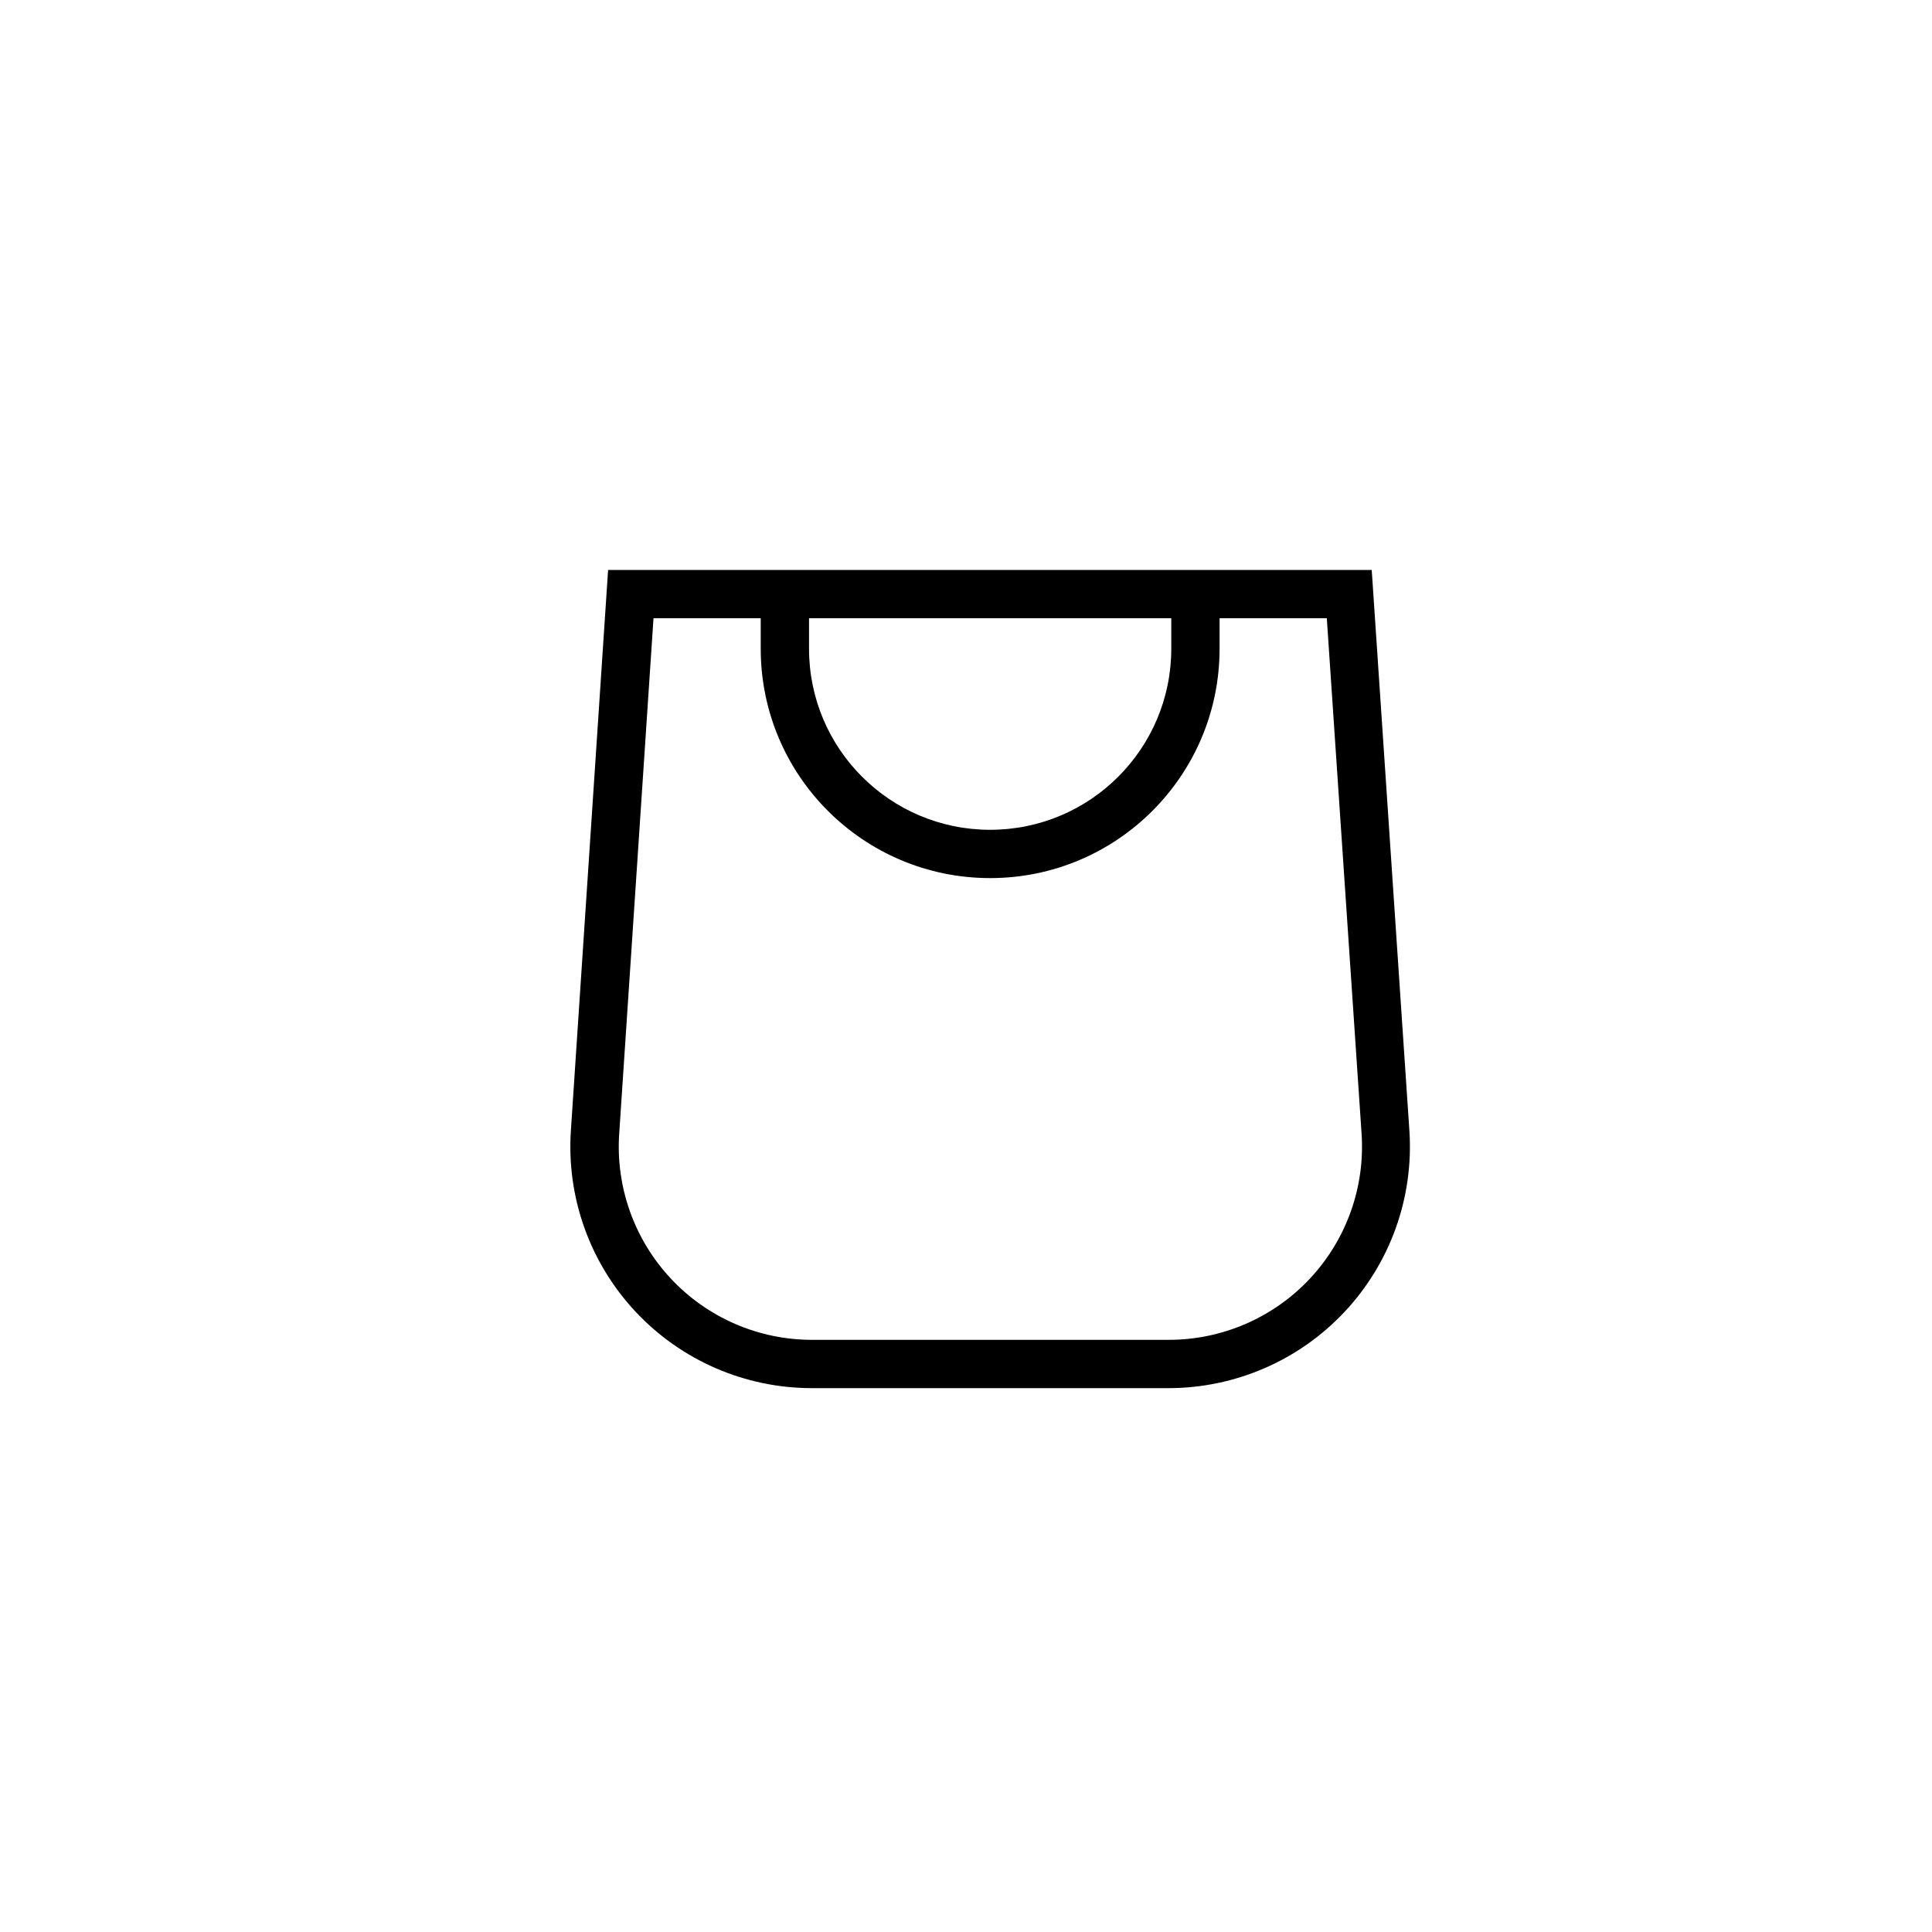
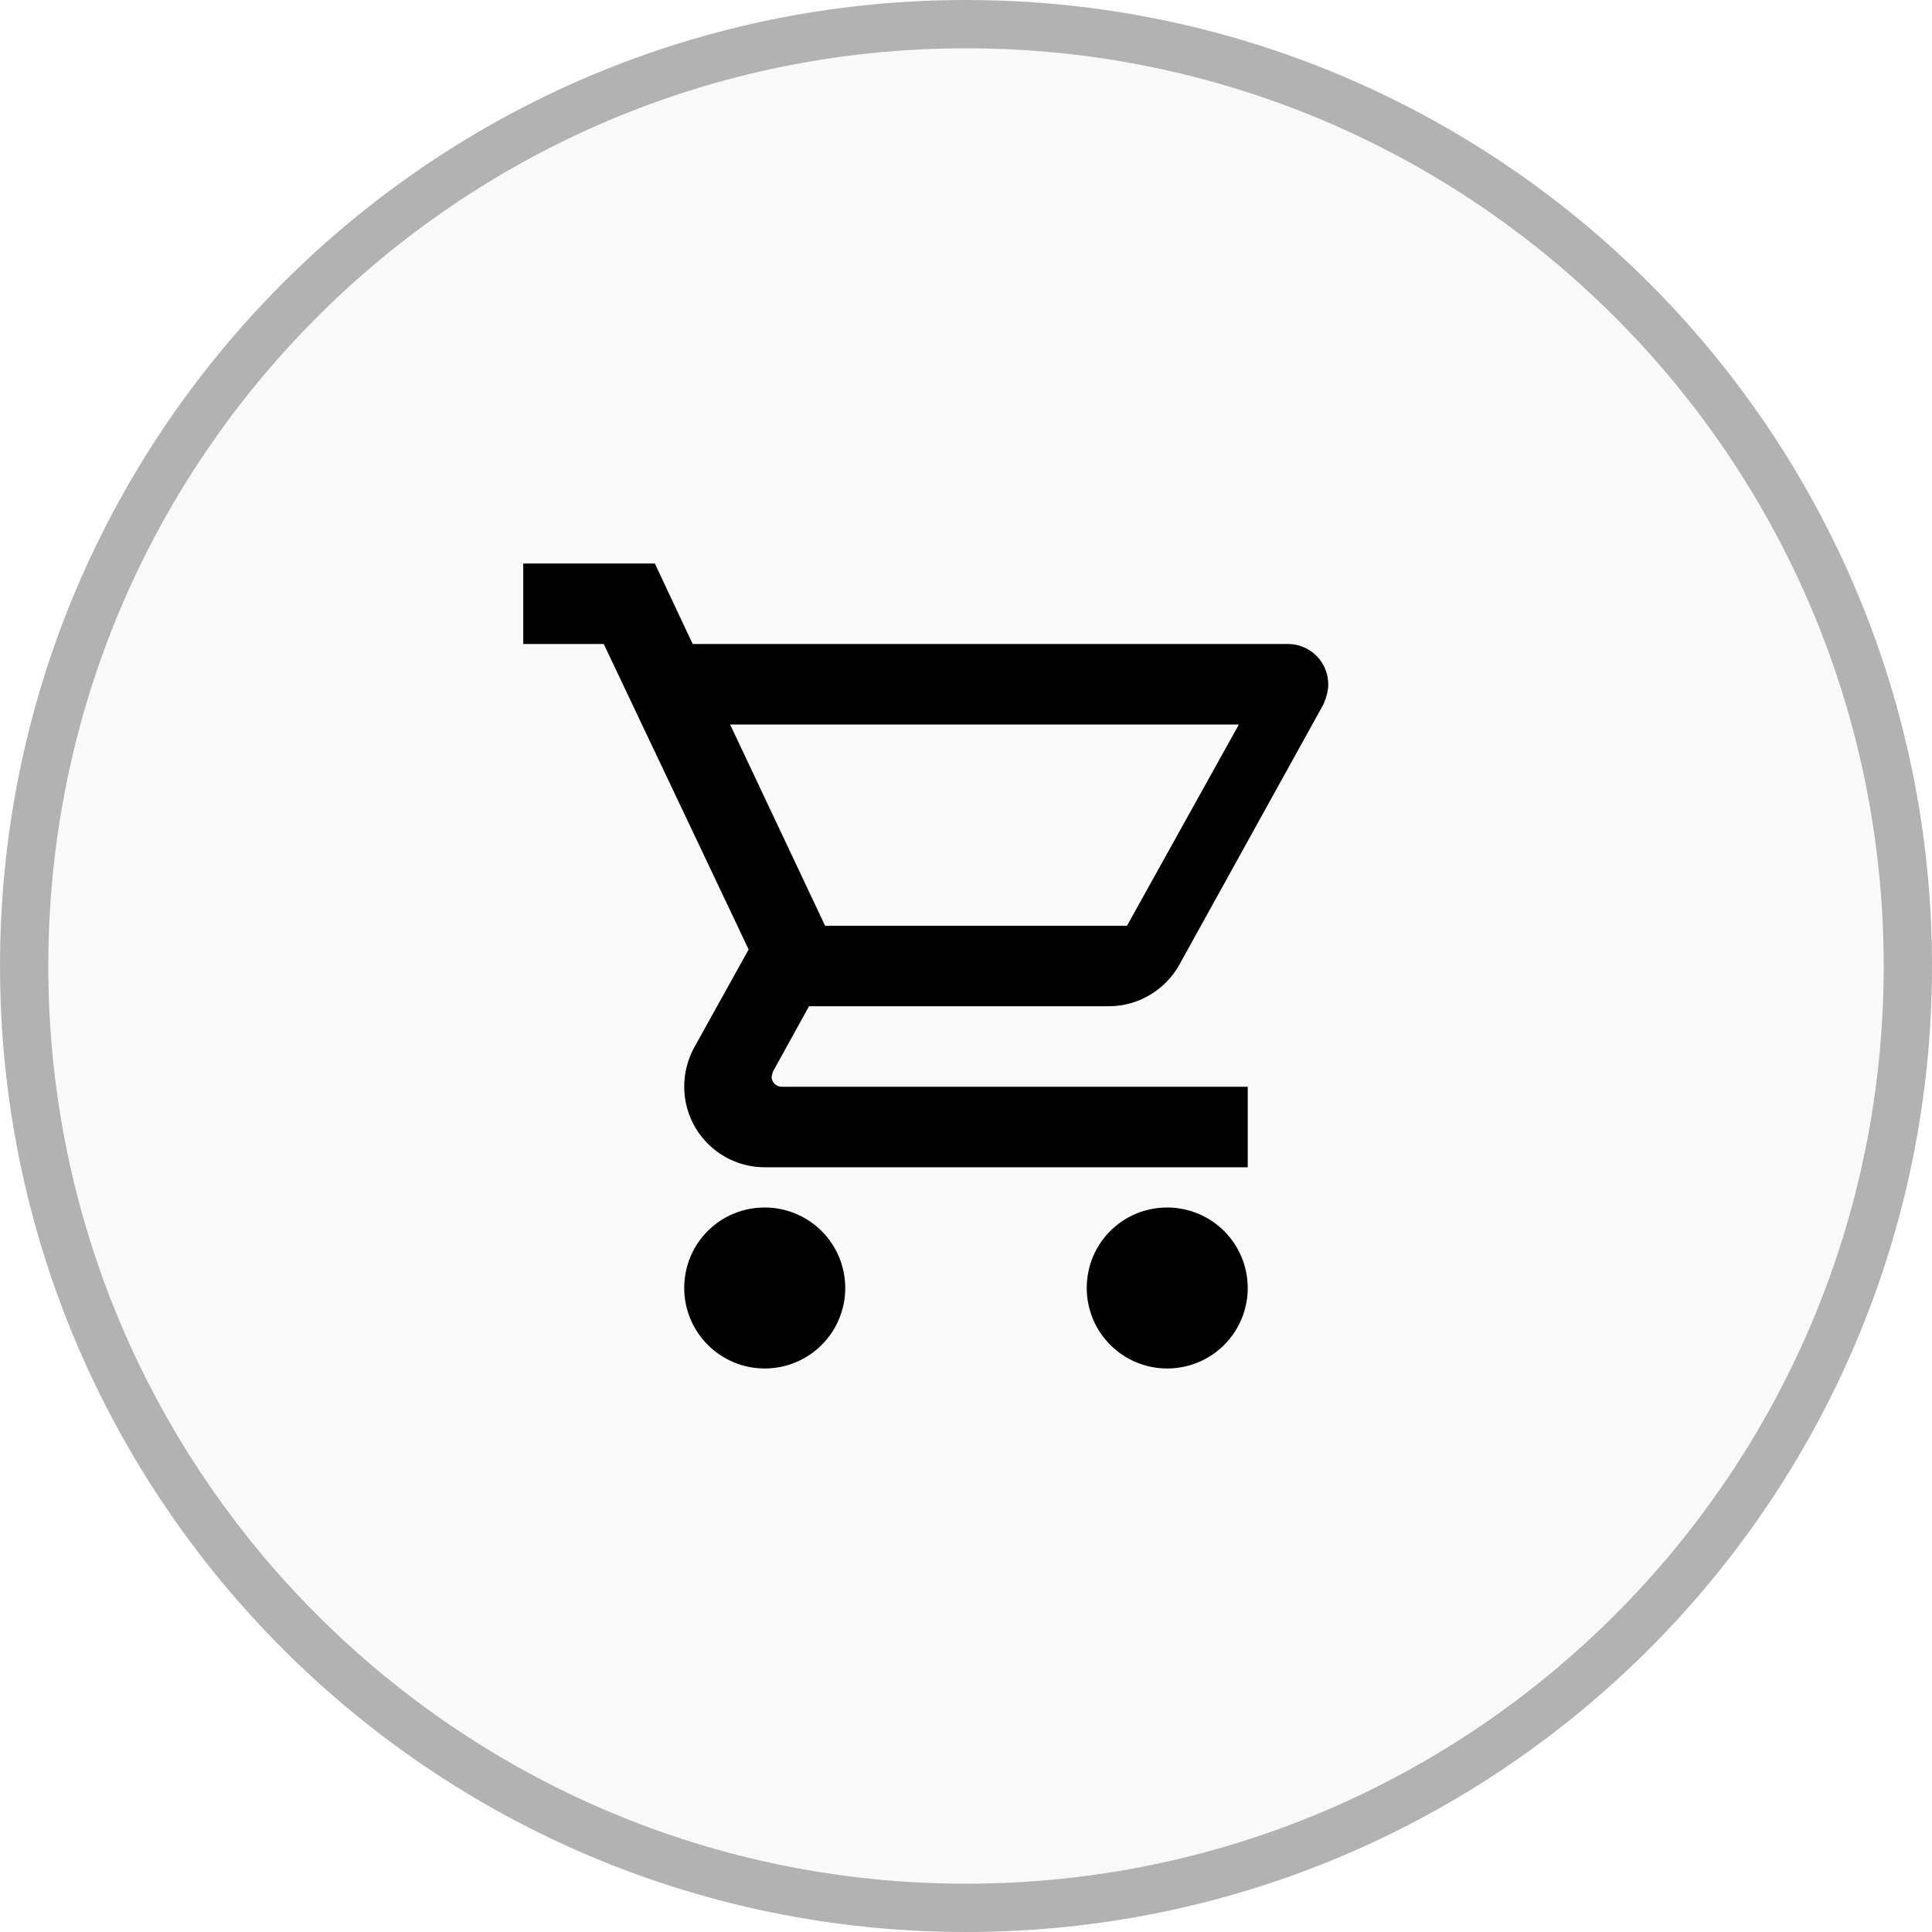
- <svg xmlns="http://www.w3.org/2000/svg" fill="none" class="icon icon-cart-empty" viewBox="0 0 40 40">
-   <path fill="currentColor" fill-rule="evenodd" d="M15.75 11.8h-3.16l-.77 11.6a5 5 0 0 0 4.99 5.34h7.38a5 5 0 0 0 4.99-5.33L28.4 11.8zm0 1h-2.22l-.71 10.67a4 4 0 0 0 3.99 4.27h7.38a4 4 0 0 0 4-4.27l-.72-10.67h-2.22v.63a4.75 4.75 0 1 1-9.5 0zm8.5 0h-7.5v.63a3.75 3.75 0 1 0 7.5 0z" />
+ <svg xmlns="http://www.w3.org/2000/svg" class="icon icon-cart-empty" width="40" height="40" viewBox="0 0 40 40" fill="none">
+   <rect x="0.5" y="0.5" width="39" height="39" rx="19.5" fill="#F9F9F9" />
+   <rect x="0.5" y="0.5" width="39" height="39" rx="19.5" stroke="#B2B2B2" />
+   <path d="M24.166 25C24.608 25 25.032 25.176 25.345 25.488C25.657 25.801 25.833 26.225 25.833 26.667C25.833 27.109 25.657 27.533 25.345 27.845C25.032 28.158 24.608 28.333 24.166 28.333C23.724 28.333 23.3 28.158 22.988 27.845C22.675 27.533 22.5 27.109 22.5 26.667C22.5 25.742 23.241 25 24.166 25ZM10.833 11.667H13.558L14.341 13.333H26.666C26.887 13.333 27.099 13.421 27.256 13.578C27.412 13.734 27.5 13.946 27.5 14.167C27.5 14.308 27.458 14.45 27.4 14.583L24.416 19.975C24.133 20.483 23.583 20.833 22.958 20.833H16.75L16 22.192L15.975 22.292C15.975 22.347 15.997 22.4 16.036 22.439C16.075 22.478 16.128 22.5 16.183 22.5H25.833V24.167H15.833C15.391 24.167 14.967 23.991 14.655 23.679C14.342 23.366 14.166 22.942 14.166 22.5C14.166 22.208 14.241 21.933 14.366 21.7L15.5 19.658L12.5 13.333H10.833V11.667ZM15.833 25C16.275 25 16.699 25.176 17.012 25.488C17.324 25.801 17.5 26.225 17.5 26.667C17.5 27.109 17.324 27.533 17.012 27.845C16.699 28.158 16.275 28.333 15.833 28.333C15.391 28.333 14.967 28.158 14.655 27.845C14.342 27.533 14.166 27.109 14.166 26.667C14.166 25.742 14.908 25 15.833 25ZM23.333 19.167L25.65 15H15.116L17.083 19.167H23.333Z" fill="black" />
</svg>
